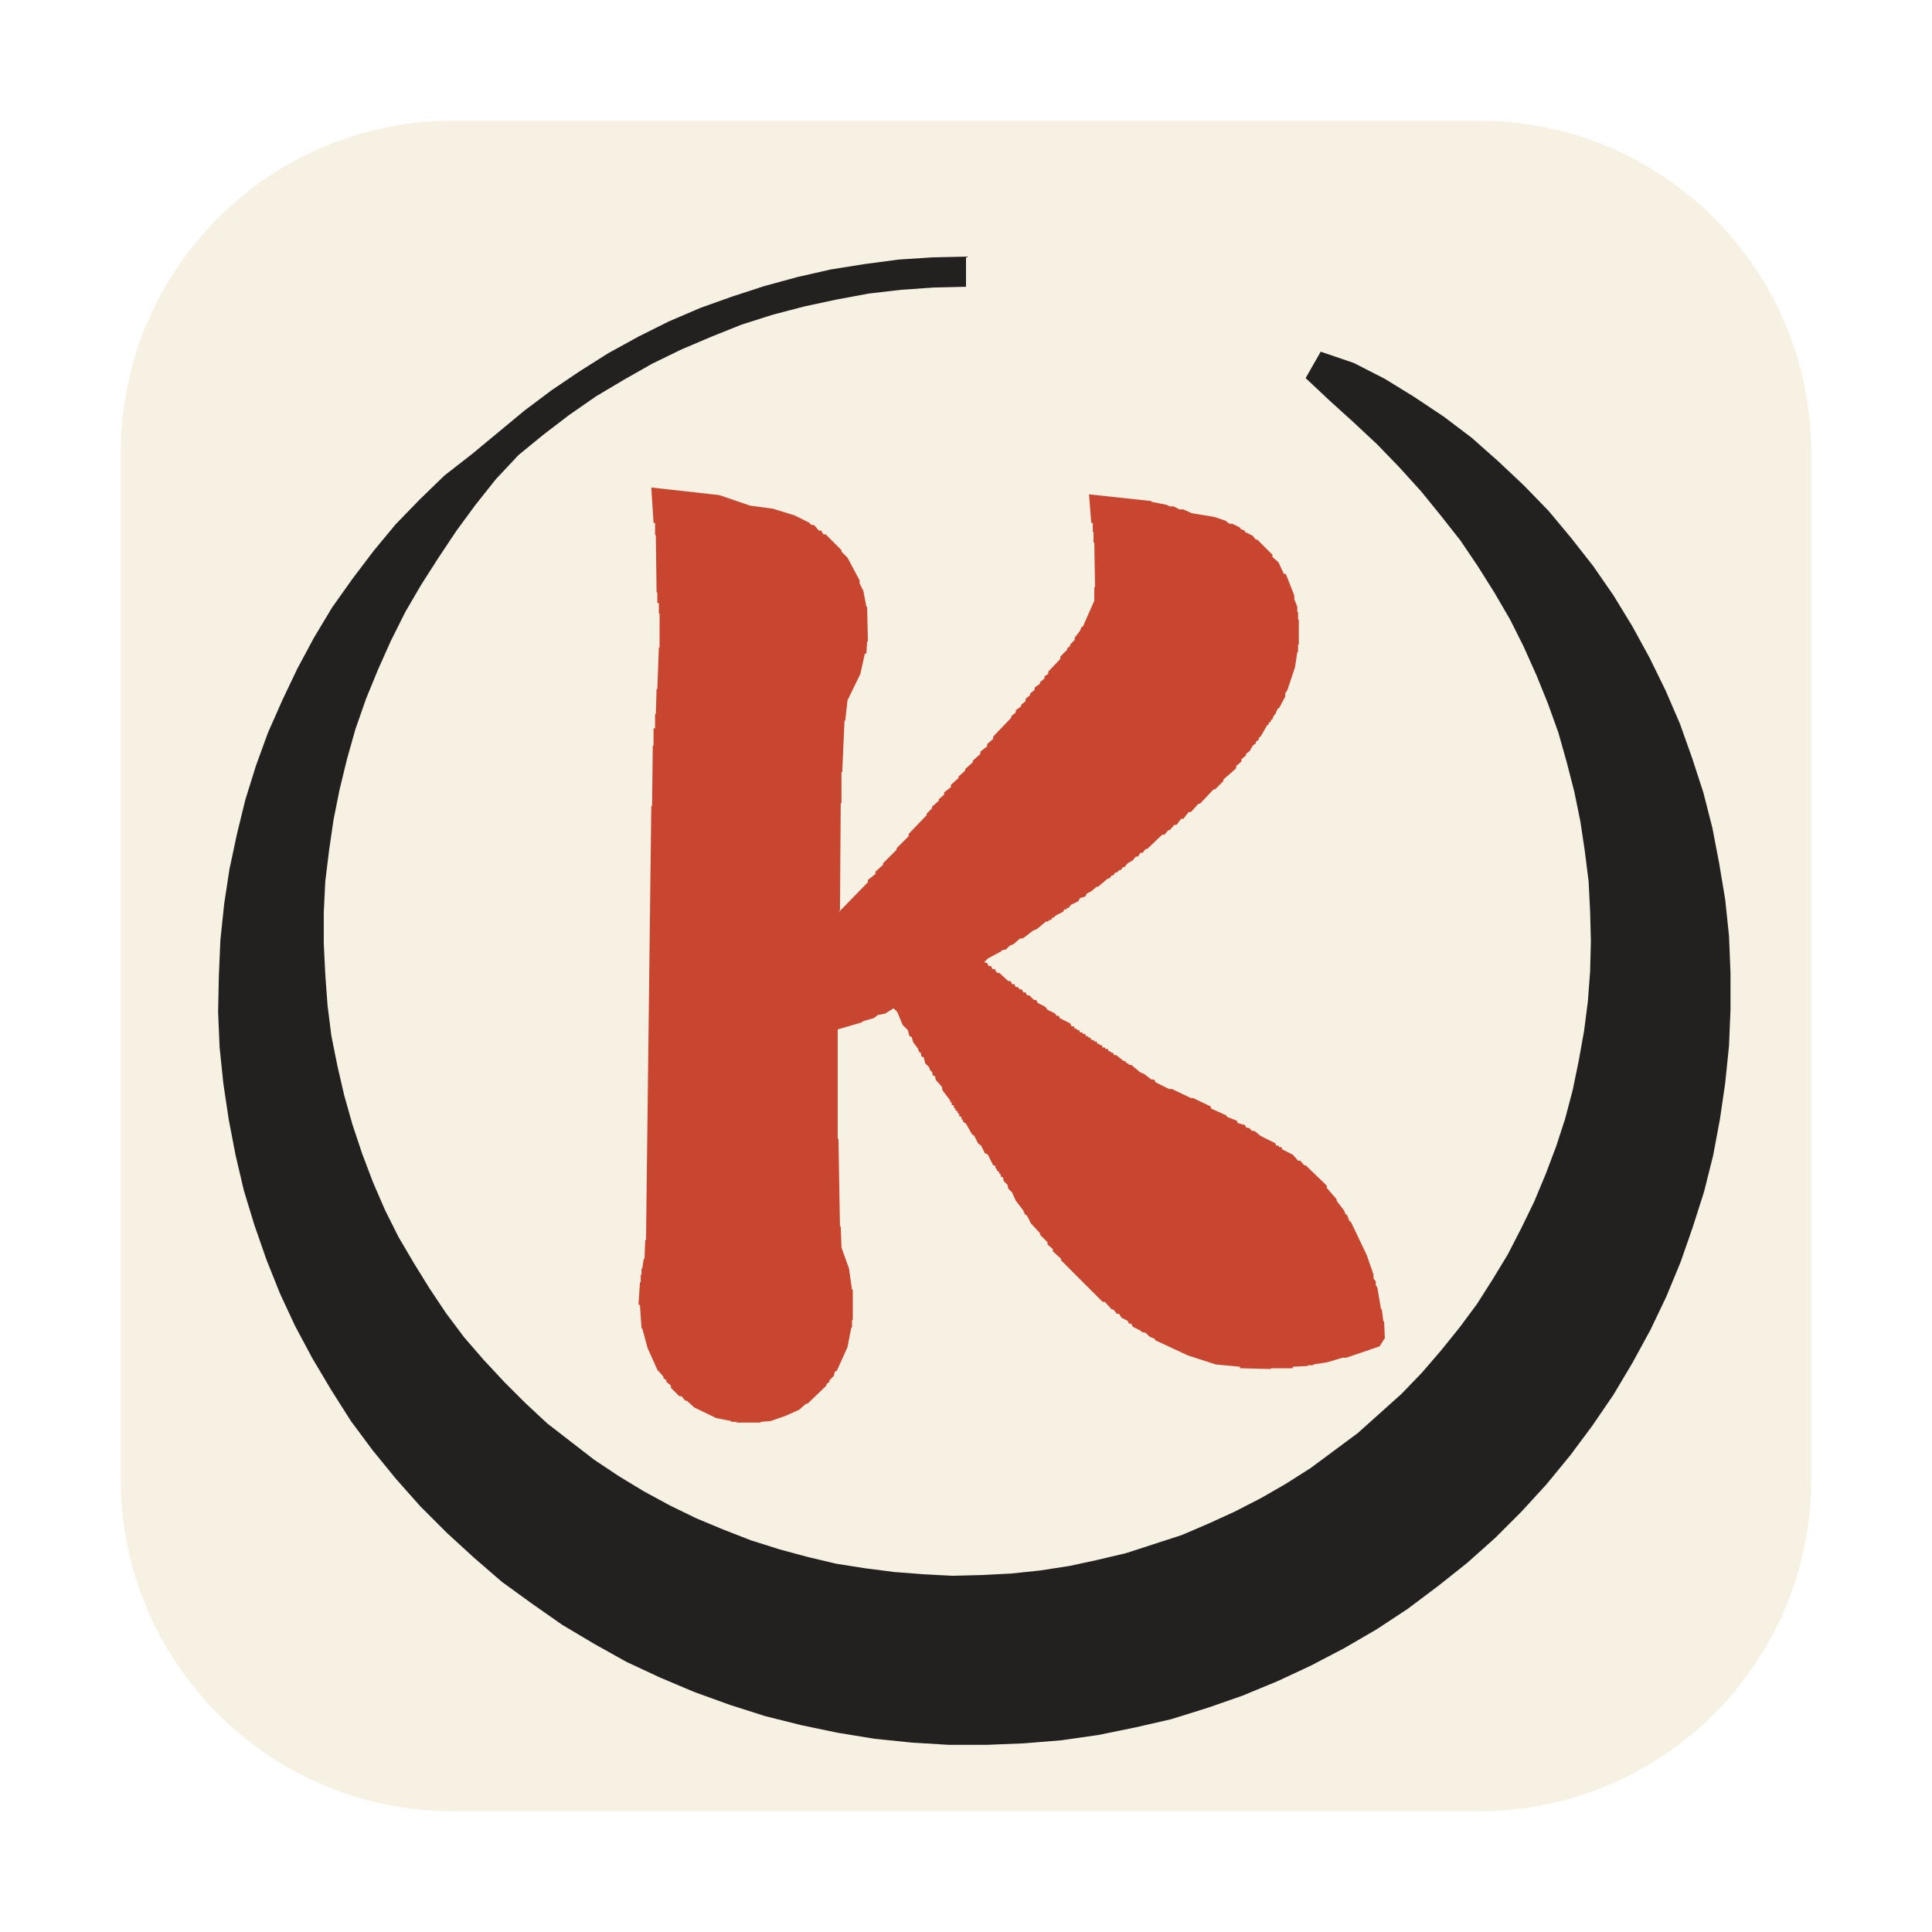
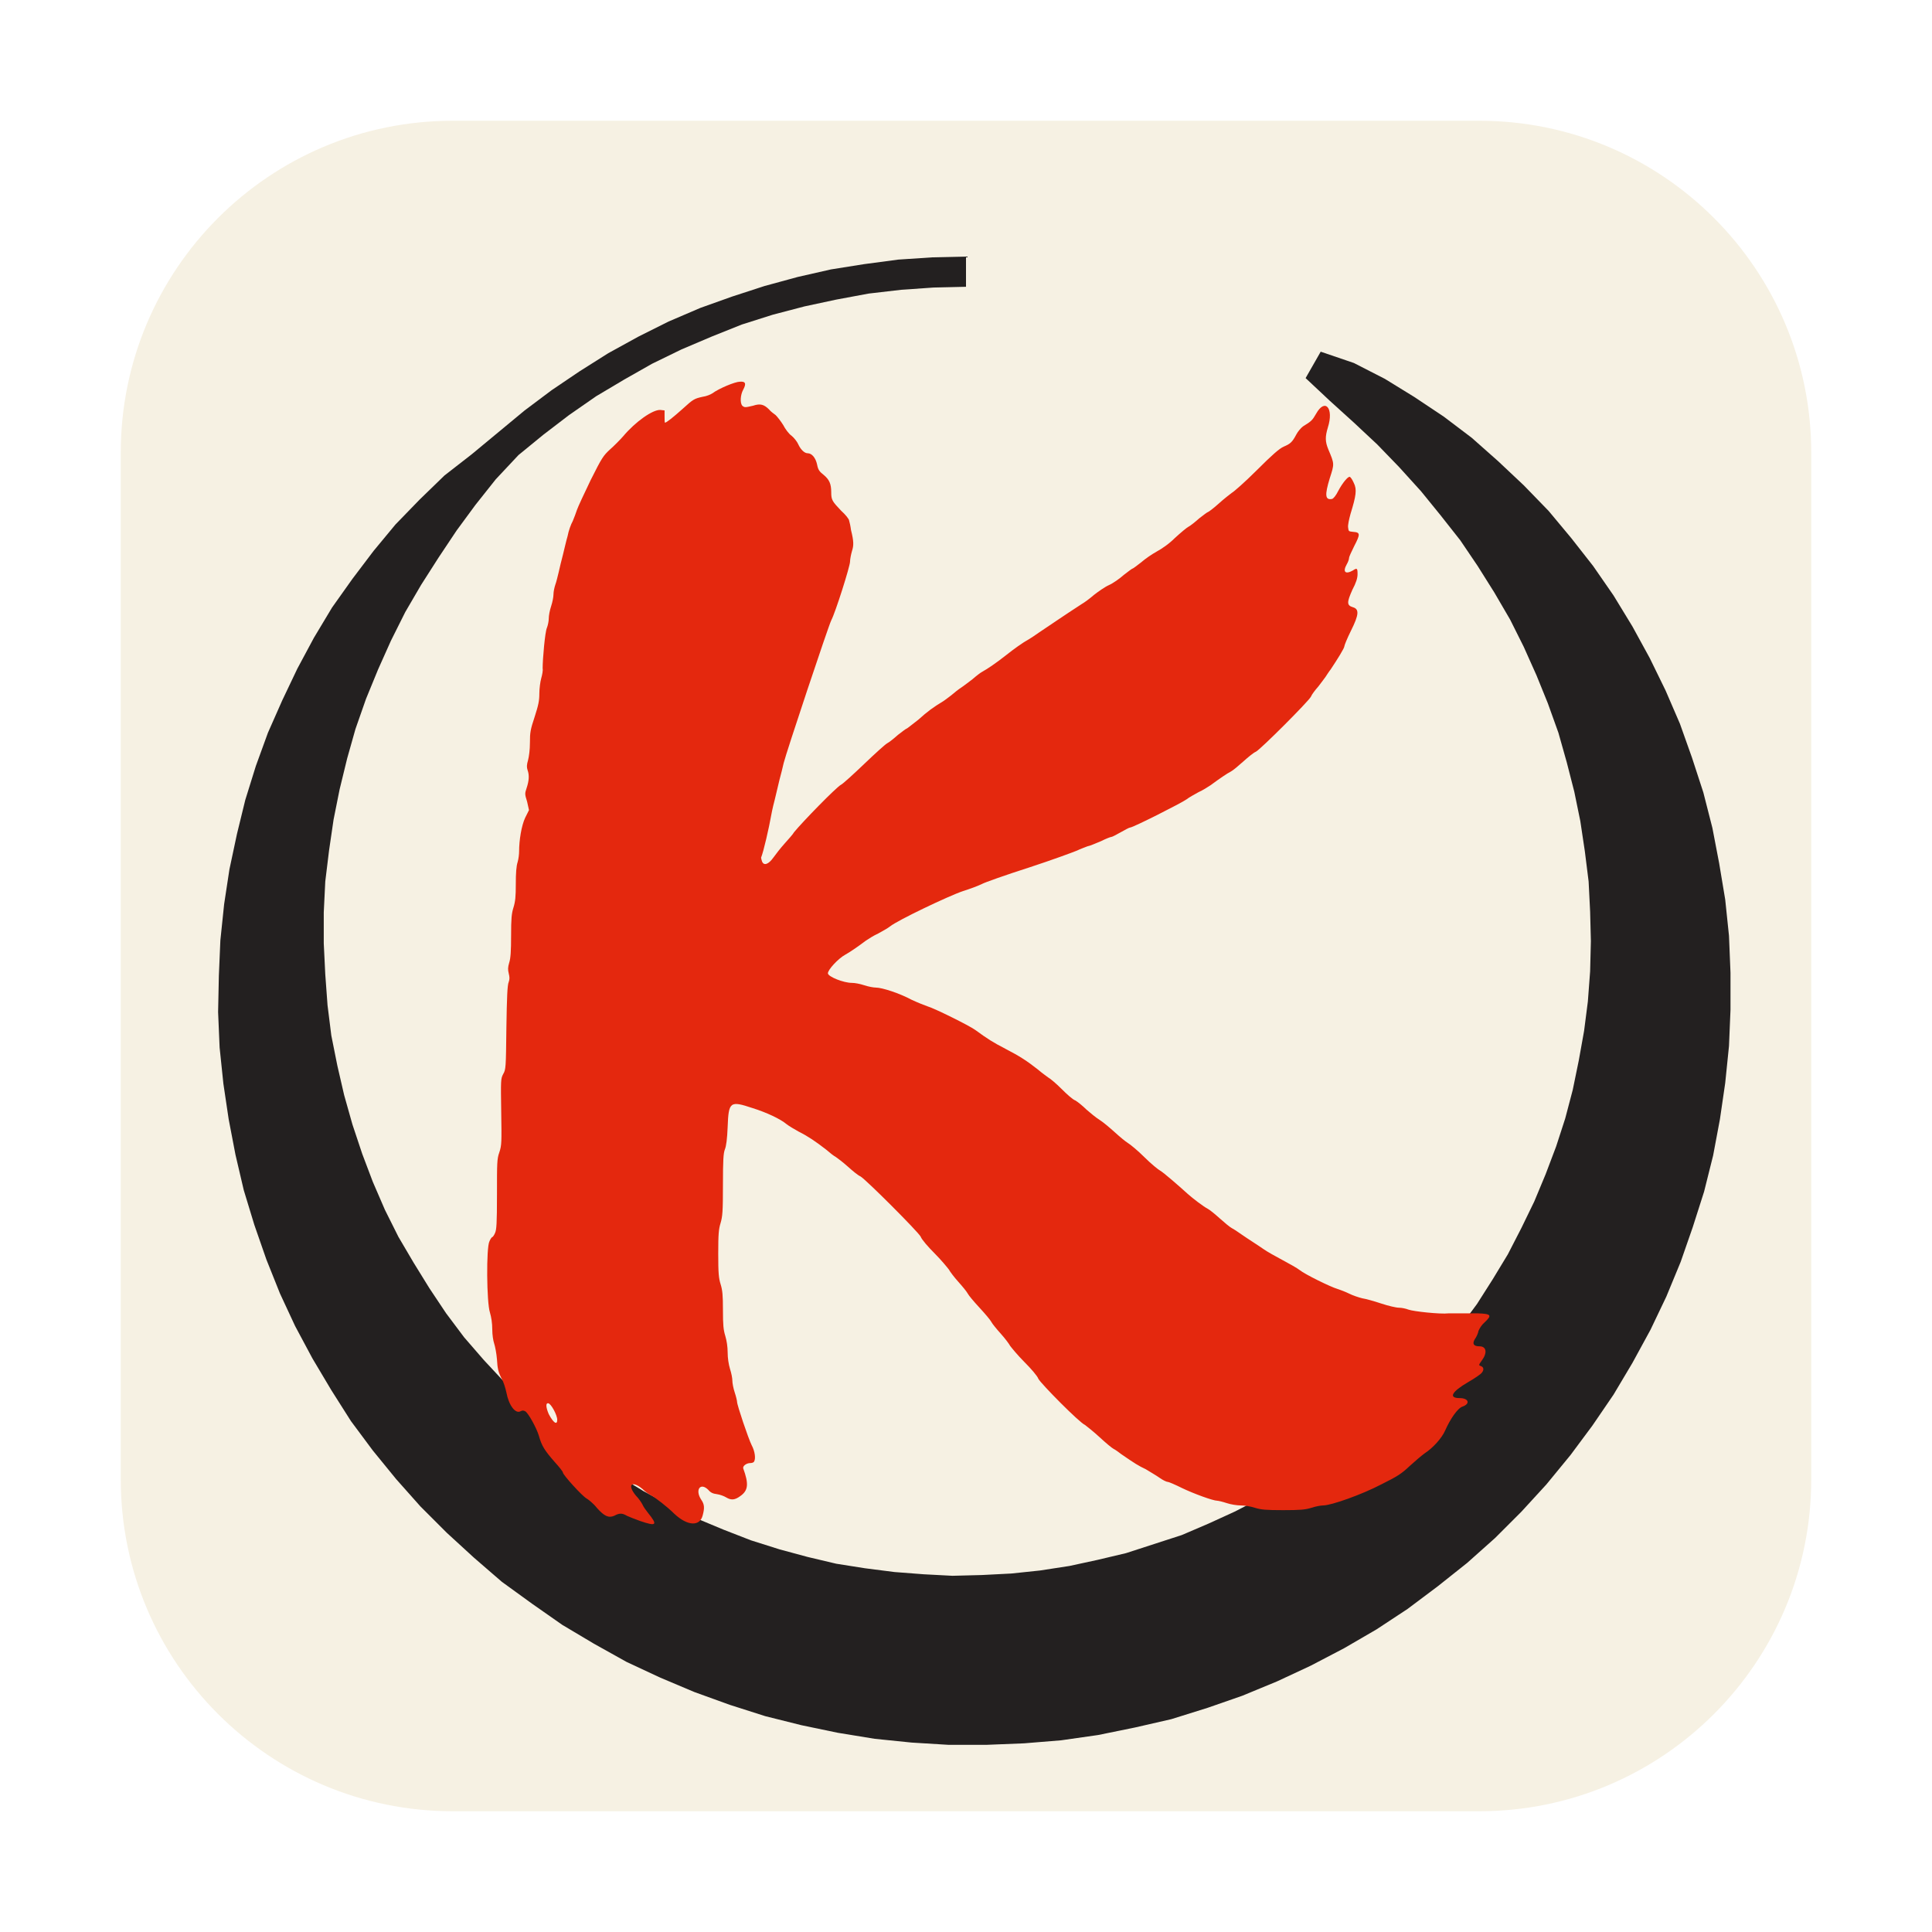
<svg xmlns="http://www.w3.org/2000/svg" viewBox="0 0 256 256" role="img" aria-label="KSPL">
  <rect x="16" y="16" width="224" height="224" rx="44" fill="#F6F1E3" />
  <path d="M175.0 46.6 L179.4 48.1 L183.5 50.2 L187.4 52.6 L191.3 55.2 L195.0 58.0 L198.5 61.1 L201.9 64.3 L205.2 67.7 L208.2 71.3 L211.1 75.0 L213.8 78.9 L216.3 83.0 L218.6 87.2 L220.7 91.5 L222.6 95.9 L224.2 100.4 L225.7 105.0 L226.9 109.7 L227.8 114.4 L228.6 119.2 L229.1 124.0 L229.3 128.9 L229.3 133.8 L229.1 138.6 L228.6 143.5 L227.9 148.3 L227.0 153.1 L225.8 157.9 L224.3 162.6 L222.7 167.2 L220.8 171.8 L218.7 176.2 L216.3 180.6 L213.8 184.8 L211.0 188.9 L208.1 192.8 L204.9 196.7 L201.6 200.3 L198.1 203.8 L194.4 207.1 L190.5 210.2 L186.5 213.2 L182.4 215.9 L178.1 218.4 L173.7 220.7 L169.2 222.8 L164.6 224.7 L160.0 226.3 L155.2 227.8 L150.4 228.9 L145.5 229.9 L140.6 230.6 L135.7 231.0 L130.7 231.2 L125.7 231.2 L120.8 230.9 L115.9 230.4 L111.0 229.6 L106.2 228.6 L101.4 227.4 L96.7 225.9 L92.0 224.2 L87.5 222.3 L83.0 220.2 L78.7 217.8 L74.5 215.3 L70.5 212.5 L66.5 209.6 L62.8 206.4 L59.2 203.1 L55.7 199.6 L52.5 196.0 L49.4 192.2 L46.5 188.3 L43.9 184.2 L41.4 180.0 L39.1 175.7 L37.1 171.4 L35.3 166.9 L33.7 162.3 L32.3 157.7 L31.2 153.0 L30.3 148.3 L29.6 143.6 L29.1 138.8 L28.9 134.1 L29.0 129.3 L29.2 124.6 L29.7 119.8 L30.4 115.2 L31.4 110.5 L32.5 106.0 L33.9 101.5 L35.5 97.1 L37.4 92.8 L39.4 88.6 L41.6 84.5 L44.0 80.5 L46.7 76.7 L49.5 73.0 L52.4 69.5 L55.6 66.2 L58.9 63.0 L62.5 60.2 L66.0 57.3 L69.5 54.4 L73.1 51.7 L76.8 49.2 L80.6 46.8 L84.6 44.6 L88.6 42.6 L92.8 40.8 L97.0 39.3 L101.3 37.9 L105.7 36.7 L110.1 35.7 L114.5 35.0 L119.0 34.4 L123.5 34.1 L128.0 34.0 L128.0 38.0 L123.7 38.1 L119.4 38.4 L115.1 38.9 L110.8 39.7 L106.6 40.6 L102.4 41.7 L98.3 43.0 L94.3 44.6 L90.3 46.3 L86.4 48.2 L82.7 50.3 L79.0 52.5 L75.4 55.0 L72.0 57.6 L68.7 60.3 L65.7 63.5 L63.0 66.9 L60.5 70.3 L58.1 73.9 L55.8 77.5 L53.7 81.1 L51.8 84.9 L50.1 88.7 L48.5 92.6 L47.1 96.6 L46.0 100.5 L45.0 104.6 L44.2 108.6 L43.6 112.7 L43.1 116.8 L42.9 120.9 L42.9 125.0 L43.1 129.1 L43.4 133.2 L43.9 137.2 L44.7 141.2 L45.6 145.1 L46.7 149.0 L48.0 152.9 L49.4 156.6 L51.0 160.3 L52.8 163.9 L54.8 167.3 L56.9 170.7 L59.1 174.0 L61.5 177.2 L64.1 180.2 L66.8 183.1 L69.6 185.9 L72.5 188.6 L75.6 191.0 L78.7 193.4 L82.0 195.6 L85.3 197.6 L88.8 199.5 L92.3 201.2 L95.9 202.7 L99.5 204.1 L103.3 205.3 L107.0 206.3 L110.8 207.2 L114.6 207.8 L118.5 208.3 L122.4 208.6 L126.2 208.8 L130.1 208.7 L134.0 208.5 L137.8 208.1 L141.7 207.5 L145.4 206.7 L149.2 205.8 L152.9 204.6 L156.6 203.4 L160.1 201.9 L163.6 200.3 L167.1 198.5 L170.4 196.6 L173.7 194.5 L176.8 192.2 L179.9 189.9 L182.8 187.3 L185.7 184.7 L188.4 181.9 L190.9 179.0 L193.4 175.9 L195.7 172.8 L197.8 169.5 L199.8 166.2 L201.6 162.7 L203.3 159.2 L204.8 155.6 L206.2 151.9 L207.4 148.2 L208.4 144.4 L209.2 140.5 L209.9 136.6 L210.4 132.7 L210.7 128.7 L210.8 124.7 L210.7 120.8 L210.5 116.8 L210.0 112.8 L209.4 108.8 L208.6 104.9 L207.6 101.0 L206.5 97.1 L205.1 93.2 L203.6 89.5 L201.9 85.7 L200.1 82.1 L198.0 78.5 L195.8 75.0 L193.5 71.6 L190.9 68.3 L188.3 65.1 L185.4 61.9 L182.5 58.9 L179.4 56.0 L176.2 53.1 L173.0 50.1Z" fill="#232020" />
-   <path d="M86.3 64.6 L95.3 65.6 L99.4 67.0 L102.4 67.4 L105.3 68.3 L107.3 69.3 L107.4 69.5 L107.9 69.6 L108.5 70.3 L108.8 70.3 L109.1 70.8 L109.4 70.8 L111.5 72.9 L111.5 73.1 L112.3 73.9 L113.9 76.9 L113.9 77.3 L114.4 78.3 L114.8 80.4 L114.9 80.4 L115.0 85.0 L114.9 85.0 L114.8 86.6 L114.6 86.6 L114.0 89.3 L112.3 92.8 L112.0 95.5 L111.9 95.5 L111.6 102.3 L111.5 102.3 L111.5 106.4 L111.4 106.4 L111.3 120.6 L111.1 120.9 L115.0 116.9 L115.0 116.6 L116.0 115.8 L116.0 115.5 L117.0 114.6 L117.0 114.4 L118.8 112.6 L118.8 112.4 L120.4 110.8 L120.4 110.5 L122.8 108.0 L122.8 107.8 L123.5 107.1 L123.5 106.9 L124.4 106.1 L124.4 105.9 L125.1 105.3 L125.1 105.0 L126.0 104.3 L126.0 104.0 L127.0 103.1 L127.0 102.9 L127.9 102.1 L127.9 101.9 L128.9 101.0 L128.9 100.8 L129.9 99.9 L129.9 99.6 L130.8 98.9 L130.8 98.6 L131.6 97.9 L131.6 97.6 L134.0 95.1 L134.0 94.9 L134.6 94.4 L134.6 94.1 L135.3 93.6 L135.3 93.4 L135.9 92.9 L135.9 92.6 L136.5 92.1 L136.5 91.9 L137.1 91.4 L137.1 91.1 L137.8 90.6 L137.8 90.4 L138.4 89.9 L138.4 89.6 L138.9 89.3 L138.9 89.0 L140.5 87.3 L140.5 87.0 L141.4 86.1 L141.4 85.9 L141.8 85.6 L141.8 85.4 L142.4 84.8 L142.4 84.5 L143.1 83.6 L143.3 83.1 L143.5 83.0 L145.0 79.6 L145.0 77.8 L145.1 77.8 L145.0 71.9 L144.9 71.9 L144.9 70.5 L144.8 70.5 L144.8 69.3 L144.6 69.3 L144.3 65.5 L152.6 66.4 L152.6 66.5 L154.6 66.9 L155.0 67.1 L155.5 67.1 L156.3 67.5 L156.8 67.5 L157.9 68.0 L160.9 68.5 L162.4 69.0 L162.9 69.4 L163.3 69.4 L164.3 69.9 L164.4 70.1 L164.9 70.3 L165.0 70.5 L166.0 71.0 L166.4 71.5 L166.6 71.5 L168.6 73.5 L168.6 73.8 L169.4 74.5 L170.1 76.0 L170.4 76.1 L171.5 78.9 L171.5 79.4 L171.9 80.4 L171.9 81.1 L172.0 81.1 L172.0 82.1 L172.1 82.1 L172.1 85.4 L172.0 85.4 L172.0 86.4 L171.9 86.4 L171.6 88.4 L170.6 91.4 L170.3 91.9 L170.3 92.3 L169.5 93.8 L169.3 93.9 L169.0 94.6 L168.8 94.8 L168.6 95.3 L168.4 95.4 L168.4 95.6 L168.1 95.8 L168.1 96.0 L167.9 96.1 L167.1 97.5 L166.8 97.8 L166.8 98.0 L166.4 98.3 L166.4 98.5 L166.0 98.8 L165.6 99.5 L165.1 99.9 L165.1 100.1 L164.5 100.6 L164.5 100.9 L163.8 101.5 L163.8 101.8 L162.1 103.3 L162.1 103.5 L161.0 104.6 L160.8 104.6 L159.0 106.5 L158.8 106.5 L157.8 107.6 L157.5 107.6 L156.8 108.5 L156.5 108.5 L155.9 109.3 L155.6 109.3 L155.0 110.0 L154.8 110.0 L154.3 110.6 L154.0 110.6 L152.0 112.5 L151.8 112.5 L151.4 113.0 L151.1 113.0 L150.8 113.5 L150.5 113.5 L150.1 114.0 L149.4 114.4 L149.0 114.9 L148.8 114.9 L148.5 115.3 L148.3 115.3 L148.0 115.6 L147.8 115.6 L147.5 116.0 L147.3 116.0 L147.0 116.4 L146.8 116.4 L145.5 117.5 L145.3 117.5 L144.6 118.1 L144.0 118.4 L143.8 118.8 L143.1 119.0 L142.9 119.4 L141.9 119.9 L141.6 120.3 L141.4 120.3 L141.3 120.5 L141.0 120.5 L140.9 120.8 L139.9 121.3 L139.6 121.6 L139.4 121.6 L139.3 121.9 L139.0 121.9 L138.9 122.1 L138.6 122.1 L137.4 123.1 L136.9 123.3 L135.6 124.3 L135.1 124.4 L134.3 125.1 L133.8 125.3 L133.3 125.8 L132.8 125.9 L132.6 126.1 L130.9 127.0 L130.4 127.5 L130.8 127.6 L131.0 128.0 L131.3 128.0 L131.5 128.4 L131.8 128.4 L132.1 128.9 L132.4 128.9 L133.6 130.0 L133.9 130.0 L134.1 130.4 L134.4 130.4 L134.6 130.8 L134.9 130.8 L135.1 131.1 L135.4 131.1 L135.6 131.5 L135.9 131.5 L136.1 131.9 L136.4 131.9 L137.0 132.5 L137.3 132.5 L137.5 132.9 L138.5 133.4 L138.8 133.8 L139.8 134.3 L140.0 134.6 L140.3 134.6 L140.4 134.9 L141.8 135.6 L142.0 136.0 L142.3 136.0 L142.4 136.3 L142.6 136.3 L142.8 136.5 L143.0 136.5 L143.1 136.8 L143.4 136.8 L143.5 137.0 L143.8 137.0 L143.9 137.3 L144.1 137.3 L144.3 137.5 L144.5 137.5 L144.6 137.8 L144.9 137.8 L145.0 138.0 L145.3 138.0 L145.4 138.3 L145.6 138.3 L145.8 138.5 L146.0 138.5 L146.1 138.8 L146.4 138.8 L146.5 139.0 L146.8 139.0 L146.9 139.3 L147.1 139.3 L147.3 139.5 L147.5 139.5 L147.6 139.8 L147.9 139.8 L148.9 140.6 L149.1 140.6 L149.3 140.9 L149.5 140.9 L149.6 141.1 L149.9 141.1 L151.1 142.1 L151.6 142.3 L152.5 143.0 L153.0 143.1 L153.1 143.4 L154.9 144.3 L155.3 144.3 L157.8 145.5 L158.1 145.5 L160.4 146.6 L160.5 146.9 L162.5 147.8 L162.6 148.0 L163.9 148.5 L164.0 148.8 L165.0 149.1 L165.1 149.4 L165.6 149.5 L165.8 149.8 L166.3 149.9 L167.0 150.5 L169.0 151.5 L169.1 151.8 L169.4 151.8 L169.5 152.0 L169.8 152.0 L169.9 152.3 L171.3 153.0 L172.0 153.8 L172.3 153.8 L172.8 154.4 L173.0 154.4 L175.8 157.1 L175.8 157.4 L177.1 158.9 L177.1 159.1 L178.1 160.4 L178.3 160.9 L178.5 161.0 L178.8 161.8 L179.0 161.9 L181.1 166.3 L182.0 168.9 L182.0 169.4 L182.3 169.8 L182.3 170.3 L182.5 170.6 L183.0 173.5 L183.1 173.5 L183.3 175.1 L183.4 175.1 L183.5 177.3 L182.8 178.4 L178.4 179.9 L177.9 179.9 L175.9 180.5 L174.0 180.8 L174.0 180.9 L173.3 180.9 L173.3 181.0 L171.3 181.1 L171.3 181.3 L168.4 181.3 L168.4 181.4 L164.3 181.3 L164.3 181.1 L161.1 180.8 L157.4 179.6 L153.1 177.6 L153.0 177.4 L152.3 177.1 L151.8 176.6 L151.3 176.5 L151.1 176.3 L150.1 175.8 L149.9 175.4 L149.6 175.4 L149.4 175.0 L148.6 174.6 L148.3 174.1 L148.0 174.1 L147.5 173.5 L147.3 173.5 L146.4 172.5 L146.1 172.5 L140.6 167.0 L140.6 166.8 L139.5 165.8 L139.5 165.5 L138.8 164.9 L138.8 164.6 L137.8 163.6 L137.8 163.4 L136.6 162.1 L136.1 161.1 L135.8 160.9 L135.6 160.4 L134.6 159.1 L134.1 158.0 L133.6 157.5 L133.5 157.0 L133.0 156.5 L132.9 156.0 L132.6 155.9 L132.6 155.6 L132.4 155.5 L132.4 155.3 L132.1 155.1 L132.1 154.9 L131.9 154.8 L131.9 154.5 L131.6 154.4 L130.9 153.0 L130.5 152.8 L130.0 151.8 L129.6 151.5 L129.1 150.5 L128.8 150.3 L128.0 148.9 L127.6 148.6 L127.6 148.4 L127.4 148.3 L127.4 148.0 L127.1 147.9 L127.1 147.6 L126.9 147.5 L126.9 147.3 L126.6 147.1 L126.6 146.9 L126.4 146.8 L126.4 146.5 L126.1 146.4 L126.1 146.1 L125.9 146.0 L125.9 145.8 L124.9 144.5 L124.8 144.0 L124.0 143.1 L123.9 142.6 L123.6 142.5 L123.5 142.0 L123.3 141.9 L123.1 141.4 L122.6 140.9 L122.4 140.1 L122.1 140.0 L122.0 139.5 L121.8 139.4 L121.6 138.9 L121.0 138.1 L120.8 137.4 L120.5 137.3 L120.3 136.5 L119.6 135.8 L118.9 134.1 L118.4 133.6 L117.3 134.3 L116.3 134.5 L115.8 134.9 L114.4 135.3 L114.1 135.5 L111.0 136.4 L111.0 150.9 L111.1 150.9 L111.3 162.5 L111.4 162.5 L111.5 165.3 L112.5 168.1 L112.9 170.9 L113.0 170.9 L113.0 174.9 L112.9 174.9 L112.9 175.9 L112.8 175.9 L112.3 178.5 L110.9 181.6 L110.6 181.8 L110.5 182.3 L109.9 182.9 L109.9 183.1 L109.5 183.4 L109.5 183.6 L107.0 186.0 L106.8 186.0 L105.9 186.8 L104.1 187.6 L102.1 188.3 L100.8 188.4 L100.8 188.5 L97.6 188.5 L97.6 188.4 L96.9 188.4 L96.9 188.3 L94.9 187.9 L92.0 186.5 L91.0 185.6 L90.8 185.6 L90.3 185.0 L90.0 185.0 L88.9 183.9 L88.9 183.6 L88.3 183.1 L88.3 182.9 L87.9 182.6 L87.9 182.4 L87.1 181.5 L85.8 178.6 L85.1 176.0 L85.0 176.0 L84.8 172.9 L84.6 172.9 L84.8 169.9 L84.9 169.9 L84.9 168.9 L85.0 168.9 L85.0 168.1 L85.1 168.1 L85.3 166.8 L85.4 166.8 L85.5 164.3 L85.6 164.3 L86.3 106.8 L86.4 106.8 L86.5 98.8 L86.6 98.8 L86.6 96.5 L86.8 96.5 L86.8 94.6 L86.9 94.6 L87.0 91.3 L87.1 91.3 L87.3 85.8 L87.4 85.8 L87.4 81.3 L87.3 81.3 L87.3 79.9 L87.1 79.9 L87.1 78.5 L87.0 78.5 L86.9 70.9 L86.8 70.9 L86.8 69.3 L86.6 69.3Z" fill="#C8452F" />
+   <g transform="translate(27.8 45.4) scale(0.6238)">
+     <path d="M91.4 250.3 C90.3 249.9 89.0 249.4 88.6 249.2 C87.6 248.6 87.0 248.6 85.9 249.2 C84.7 249.7 83.8 249.3 82.2 247.5 C81.5 246.6 80.5 245.8 80.0 245.5 C79.1 245.0 75.0 240.5 75.0 240.0 C75.0 239.8 74.2 238.8 73.2 237.7 C71.2 235.4 70.5 234.4 69.9 232.2 C69.4 230.5 67.6 227.3 67.0 227.0 C66.6 226.8 66.4 226.8 66.0 227.0 C64.9 227.6 63.5 225.7 63.0 223.0 C62.8 222.1 62.4 220.7 61.9 219.9 C61.3 218.7 61.1 217.9 61.0 216.0 C60.9 214.7 60.6 213.2 60.4 212.6 C60.2 212.0 60.0 210.8 60.0 209.6 C60.0 208.3 59.8 207.0 59.5 206.0 C58.8 203.9 58.7 192.2 59.4 190.9 C59.6 190.4 59.9 190.0 60.0 190.0 C60.1 190.0 60.4 189.6 60.6 189.1 C60.9 188.4 61.0 187.2 61.0 180.9 C61.0 174.2 61.0 173.4 61.5 172.0 C62.0 170.5 62.0 169.9 61.9 163.4 C61.8 156.6 61.8 156.4 62.3 155.4 C62.9 154.4 62.9 154.0 63.0 145.5 C63.1 139.2 63.2 136.4 63.5 135.8 C63.7 135.2 63.7 134.8 63.5 134.0 C63.3 133.2 63.3 132.7 63.6 131.7 C63.9 130.8 64.0 129.2 64.0 126.0 C64.0 122.3 64.1 121.3 64.5 120.0 C64.9 118.7 65.0 117.7 65.0 115.0 C65.0 112.7 65.1 111.2 65.4 110.3 C65.6 109.6 65.7 108.6 65.7 108.1 C65.7 105.7 66.2 102.6 67.0 100.9 L67.8 99.3 L67.4 97.5 C66.9 95.9 66.9 95.8 67.3 94.6 C67.8 93.1 67.9 91.9 67.5 90.8 C67.3 90.2 67.3 89.7 67.6 88.7 C67.8 87.9 68.0 86.5 68.0 85.0 C68.0 82.8 68.1 82.2 69.0 79.5 C69.8 77.0 70.0 76.1 70.0 74.5 C70.0 73.5 70.2 72.0 70.4 71.3 C70.6 70.6 70.8 69.6 70.7 69.2 C70.7 67.2 71.2 61.5 71.6 60.6 C71.8 60.1 72.0 59.2 72.0 58.6 C72.0 58.0 72.2 56.9 72.5 56.0 C72.8 55.1 73.0 54.0 73.0 53.5 C73.0 52.9 73.2 52.0 73.4 51.4 C73.6 50.9 73.9 49.6 74.1 48.8 C74.3 47.9 74.7 46.2 75.0 45.1 C75.3 43.9 75.7 42.1 76.0 41.1 C76.2 40.0 76.7 38.6 77.1 37.9 C77.4 37.2 77.8 36.1 78.0 35.5 C78.2 34.9 79.5 32.1 80.9 29.2 C83.3 24.4 83.6 24.0 85.0 22.7 C85.8 22.0 87.1 20.7 87.8 19.9 C90.4 16.8 94.1 14.2 95.7 14.3 L96.6 14.4 L96.6 15.7 C96.6 16.4 96.6 17.0 96.7 17.0 C97.0 17.0 98.5 15.8 100.4 14.1 C102.7 12.0 102.9 11.9 104.7 11.5 C105.5 11.4 106.4 11.0 106.7 10.8 C108.2 9.7 111.6 8.3 112.6 8.3 C113.8 8.2 114.0 8.7 113.3 10.0 C112.7 11.1 112.6 12.8 113.1 13.4 C113.6 13.8 113.7 13.8 115.4 13.4 C116.9 12.9 117.7 13.1 118.8 14.2 C119.1 14.6 119.8 15.1 120.2 15.4 C120.6 15.8 121.3 16.7 121.8 17.5 C122.2 18.3 123.0 19.4 123.6 19.8 C124.1 20.2 124.8 21.1 125.0 21.6 C125.5 22.7 126.3 23.5 127.0 23.5 C127.9 23.5 128.7 24.5 129.0 25.9 C129.2 27.0 129.5 27.4 130.4 28.1 C131.6 29.1 132.0 30.0 132.0 31.8 C132.0 33.4 132.2 33.7 134.1 35.7 C135.0 36.5 135.8 37.5 135.8 37.8 C135.9 38.1 136.1 39.0 136.2 39.8 C136.8 42.2 136.8 43.1 136.4 44.3 C136.2 45.0 136.0 46.0 136.0 46.5 C136.0 47.5 132.9 57.3 132.0 59.0 C131.4 60.2 122.4 87.2 121.9 89.3 C121.7 90.2 121.3 91.8 121.0 92.9 C120.7 94.1 120.3 95.9 120.0 97.1 C119.5 99.0 119.4 99.6 118.8 102.7 C118.4 104.6 118.0 106.3 117.6 107.8 C117.4 108.5 117.2 109.2 117.1 109.4 C117.1 109.5 117.2 109.9 117.3 110.2 C117.7 111.2 118.7 110.8 119.7 109.4 C120.2 108.7 121.2 107.4 122.1 106.4 C122.9 105.5 123.9 104.4 124.1 104.0 C125.9 101.8 133.1 94.4 134.1 93.9 C134.5 93.7 136.7 91.7 139.0 89.5 C141.3 87.3 143.5 85.3 143.9 85.1 C144.3 84.9 145.3 84.1 146.2 83.3 C147.1 82.6 147.9 82.0 148.0 82.0 C148.1 82.0 149.2 81.1 150.5 80.1 C152.5 78.3 153.6 77.5 155.9 76.1 C156.3 75.8 157.3 75.1 158.0 74.5 C158.8 73.8 159.7 73.2 160.0 73.0 C160.3 72.8 161.2 72.1 162.0 71.5 C162.8 70.8 163.7 70.1 164.1 69.9 C165.2 69.3 167.1 68.0 169.0 66.5 C170.9 65.0 172.7 63.7 174.0 63.0 C174.5 62.7 175.4 62.1 176.1 61.6 C179.1 59.6 181.4 58.0 185.1 55.6 C185.8 55.2 187.0 54.3 187.8 53.6 C188.7 52.9 190.1 51.9 191.0 51.5 C191.9 51.1 193.3 50.1 194.2 49.3 C195.1 48.6 195.9 48.0 196.0 48.0 C196.1 48.0 196.9 47.4 197.8 46.7 C198.7 45.9 200.2 44.9 201.1 44.4 C202.2 43.8 203.7 42.8 205.0 41.5 C206.2 40.4 207.5 39.3 207.9 39.1 C208.3 38.9 209.3 38.1 210.2 37.3 C211.1 36.6 211.9 36.0 212.0 36.0 C212.1 36.0 213.2 35.2 214.3 34.2 C215.4 33.2 216.7 32.2 217.1 31.9 C217.5 31.7 219.9 29.6 222.4 27.1 C225.7 23.8 227.2 22.5 228.1 22.1 C229.5 21.5 229.9 21.2 230.8 19.5 C231.1 18.9 231.8 18.1 232.2 17.8 C234.0 16.7 234.2 16.5 235.0 15.1 C236.9 11.7 238.8 13.9 237.5 18.0 C236.9 20.0 236.9 21.0 237.6 22.7 C238.9 25.8 238.9 25.7 237.9 28.8 C236.8 32.4 236.9 33.5 238.4 33.2 C238.7 33.1 239.2 32.5 239.7 31.5 C240.6 29.8 241.7 28.5 242.1 28.5 C242.3 28.5 242.7 29.1 243.0 29.8 C243.7 31.2 243.5 32.5 242.3 36.4 C242.0 37.5 241.7 38.8 241.8 39.3 C241.9 40.1 241.9 40.1 242.9 40.2 C244.4 40.3 244.4 40.7 243.1 43.2 C242.5 44.4 242.0 45.5 242.0 45.7 C242.0 46.0 241.8 46.6 241.5 47.1 C240.6 48.7 241.2 49.3 242.8 48.4 C243.7 47.8 243.8 47.9 243.8 49.2 C243.8 50.0 243.5 51.0 242.7 52.5 C241.5 55.2 241.5 55.8 242.8 56.2 C244.2 56.6 244.1 57.8 242.4 61.2 C241.6 62.8 241.0 64.3 241.0 64.5 C241.0 64.9 239.5 67.3 238.1 69.4 C237.7 69.9 237.2 70.7 237.0 71.0 C236.8 71.3 236.1 72.2 235.5 73.0 C234.8 73.8 234.1 74.7 233.9 75.2 C233.4 76.2 223.2 86.4 222.2 86.9 C221.7 87.1 220.5 88.1 219.5 89.0 C218.5 89.9 217.3 90.9 216.9 91.1 C216.1 91.5 214.5 92.6 212.6 94.0 C212.0 94.4 210.9 95.1 210.0 95.5 C209.1 96.0 208.0 96.6 207.5 97.0 C206.4 97.8 196.1 103.0 195.5 103.0 C195.3 103.0 194.4 103.5 193.5 104.0 C192.6 104.5 191.7 105.0 191.5 105.0 C191.3 105.0 190.3 105.4 189.3 105.9 C188.3 106.3 187.0 106.9 186.4 107.0 C185.9 107.2 184.8 107.6 184.2 107.9 C183.5 108.2 178.9 109.9 174.0 111.5 C169.0 113.1 164.5 114.7 164.0 115.0 C163.4 115.3 161.6 116.0 160.0 116.5 C157.0 117.5 146.1 122.7 144.5 124.0 C144.0 124.4 142.9 125.0 142.0 125.5 C141.1 125.9 140.0 126.6 139.4 127.0 C137.4 128.5 135.9 129.5 135.0 130.0 C133.5 130.8 131.2 133.3 131.3 134.0 C131.4 134.7 134.6 136.0 136.4 136.0 C137.0 136.0 138.1 136.2 139.0 136.5 C139.9 136.8 141.0 137.0 141.5 137.0 C142.8 137.0 146.5 138.2 149.1 139.6 C150.4 140.2 151.9 140.8 152.5 141.0 C153.9 141.4 161.2 145.0 162.6 146.0 C165.2 147.9 166.3 148.6 169.0 150.0 C172.1 151.6 173.6 152.6 175.9 154.4 C176.7 155.1 177.7 155.8 178.1 156.1 C178.5 156.3 179.8 157.4 180.9 158.5 C182.0 159.6 183.3 160.8 183.9 161.0 C184.4 161.3 185.5 162.2 186.2 162.9 C187.0 163.6 188.2 164.6 189.0 165.1 C189.8 165.6 191.2 166.8 192.2 167.7 C193.3 168.7 194.5 169.7 195.0 170.0 C195.5 170.3 197.1 171.6 198.5 173.0 C199.9 174.4 201.5 175.7 201.9 175.9 C202.6 176.3 205.6 178.9 207.7 180.8 C208.8 181.8 211.2 183.6 212.0 184.0 C212.4 184.2 213.5 185.1 214.5 186.0 C215.5 186.9 216.7 187.9 217.1 188.1 C217.5 188.3 218.4 188.9 219.1 189.4 C219.8 189.9 220.9 190.6 221.5 191.0 C222.1 191.4 223.2 192.1 223.9 192.6 C224.6 193.1 226.4 194.1 227.9 194.9 C229.4 195.7 231.0 196.6 231.5 197.0 C232.6 197.9 238.1 200.6 239.5 201.0 C240.1 201.2 241.2 201.6 242.0 202.0 C242.8 202.4 244.0 202.8 244.8 203.0 C245.5 203.1 247.3 203.6 248.8 204.1 C250.3 204.6 252.0 205.0 252.6 205.0 C253.2 205.0 254.1 205.2 254.6 205.4 C255.7 205.8 261.4 206.4 263.1 206.2 C263.7 206.2 264.8 206.2 265.6 206.2 C266.4 206.2 268.2 206.2 269.4 206.2 C272.2 206.3 272.4 206.6 270.8 208.1 C270.2 208.6 269.7 209.4 269.5 209.9 C269.4 210.5 269.0 211.3 268.7 211.7 C268.1 212.7 268.5 213.2 269.7 213.2 C271.2 213.2 271.4 214.6 270.2 216.2 C269.5 217.2 269.5 217.2 270.0 217.4 C270.6 217.6 270.7 218.2 270.2 218.8 C270.0 219.1 268.7 220.0 267.3 220.8 C263.7 222.9 263.1 224.2 265.5 224.2 C267.4 224.2 267.8 225.4 266.1 226.0 C265.1 226.3 263.5 228.6 262.4 231.1 C261.7 232.7 259.8 234.8 258.1 235.9 C257.4 236.4 256.0 237.6 254.9 238.6 C253.1 240.3 252.3 240.8 248.9 242.5 C244.7 244.7 238.2 247.0 236.5 247.0 C236.0 247.0 234.9 247.2 234.0 247.5 C232.7 247.9 231.7 248.0 228.0 248.0 C224.3 248.0 223.3 247.9 222.0 247.5 C221.1 247.2 219.8 247.0 219.0 247.0 C218.2 247.0 216.9 246.8 216.0 246.5 C215.1 246.2 214.2 246.0 214.0 246.0 C213.1 246.0 209.0 244.5 206.5 243.3 C205.1 242.6 203.7 242.0 203.5 242.0 C203.2 242.0 202.4 241.6 201.7 241.1 C201.0 240.6 199.6 239.8 198.8 239.3 C197.3 238.6 196.5 238.1 193.6 236.1 C193.1 235.7 192.4 235.2 192.0 235.0 C191.6 234.8 190.3 233.7 189.0 232.5 C187.7 231.3 186.3 230.2 185.9 229.9 C184.7 229.4 176.6 221.2 176.0 220.1 C175.8 219.5 174.4 217.9 173.0 216.5 C171.6 215.1 170.3 213.5 170.0 213.1 C169.8 212.7 168.9 211.5 168.0 210.5 C167.1 209.5 166.2 208.4 166.0 208.0 C165.8 207.6 164.7 206.3 163.5 205.0 C162.3 203.7 161.2 202.4 161.0 202.0 C160.8 201.6 159.9 200.5 159.0 199.5 C158.1 198.5 157.2 197.3 157.0 196.9 C156.7 196.5 155.4 194.9 154.0 193.5 C152.6 192.1 151.2 190.5 151.0 189.9 C150.4 188.8 139.3 177.7 138.2 177.1 C137.7 176.9 136.5 175.9 135.5 175.0 C134.5 174.1 133.3 173.2 133.0 173.0 C132.6 172.8 131.7 172.1 130.9 171.4 C128.7 169.7 127.1 168.6 125.1 167.6 C124.2 167.1 123.0 166.4 122.5 166.0 C121.2 164.9 118.2 163.5 115.3 162.6 C110.5 161.0 110.2 161.2 110.0 166.6 C109.9 169.1 109.7 170.7 109.4 171.4 C109.1 172.2 109.0 173.6 109.0 178.9 C109.0 184.7 108.9 185.6 108.5 187.0 C108.1 188.3 108.0 189.3 108.0 193.5 C108.0 197.7 108.1 198.7 108.5 200.0 C108.9 201.3 109.0 202.3 109.0 205.5 C109.0 208.7 109.1 209.7 109.5 211.0 C109.8 212.0 110.0 213.3 110.0 214.5 C110.0 215.7 110.2 217.0 110.5 218.0 C110.8 218.9 111.0 220.0 111.0 220.5 C111.0 221.0 111.2 222.1 111.5 223.0 C111.8 223.9 112.0 224.8 112.0 225.0 C112.0 225.7 114.4 232.8 115.1 234.2 C115.8 235.5 116.0 237.1 115.6 237.7 C115.5 237.9 115.1 238.0 114.8 238.0 C114.0 238.0 113.2 238.6 113.3 239.1 C114.5 242.4 114.4 243.8 112.7 245.0 C111.5 245.9 110.7 245.9 109.7 245.3 C109.2 245.0 108.4 244.7 107.7 244.6 C106.9 244.5 106.4 244.3 105.9 243.7 C104.2 242.0 103.0 243.7 104.4 245.8 C105.1 246.8 105.1 247.6 104.7 249.1 C104.1 251.5 101.5 251.4 98.7 248.8 C97.2 247.3 94.6 245.3 93.8 244.9 C93.4 244.7 92.5 244.1 91.9 243.5 C89.6 241.6 88.6 242.6 90.5 244.9 C91.1 245.5 91.7 246.4 91.9 246.8 C92.1 247.3 92.7 248.1 93.1 248.6 C95.2 251.2 94.9 251.5 91.4 250.3 Z M73.8 228.8 C73.8 227.8 72.5 225.4 71.9 225.3 C71.3 225.2 71.4 226.2 72.0 227.6 C73.0 229.5 73.8 230.0 73.8 228.8 Z" fill="#E4280E" />
+   </g>
</svg>
